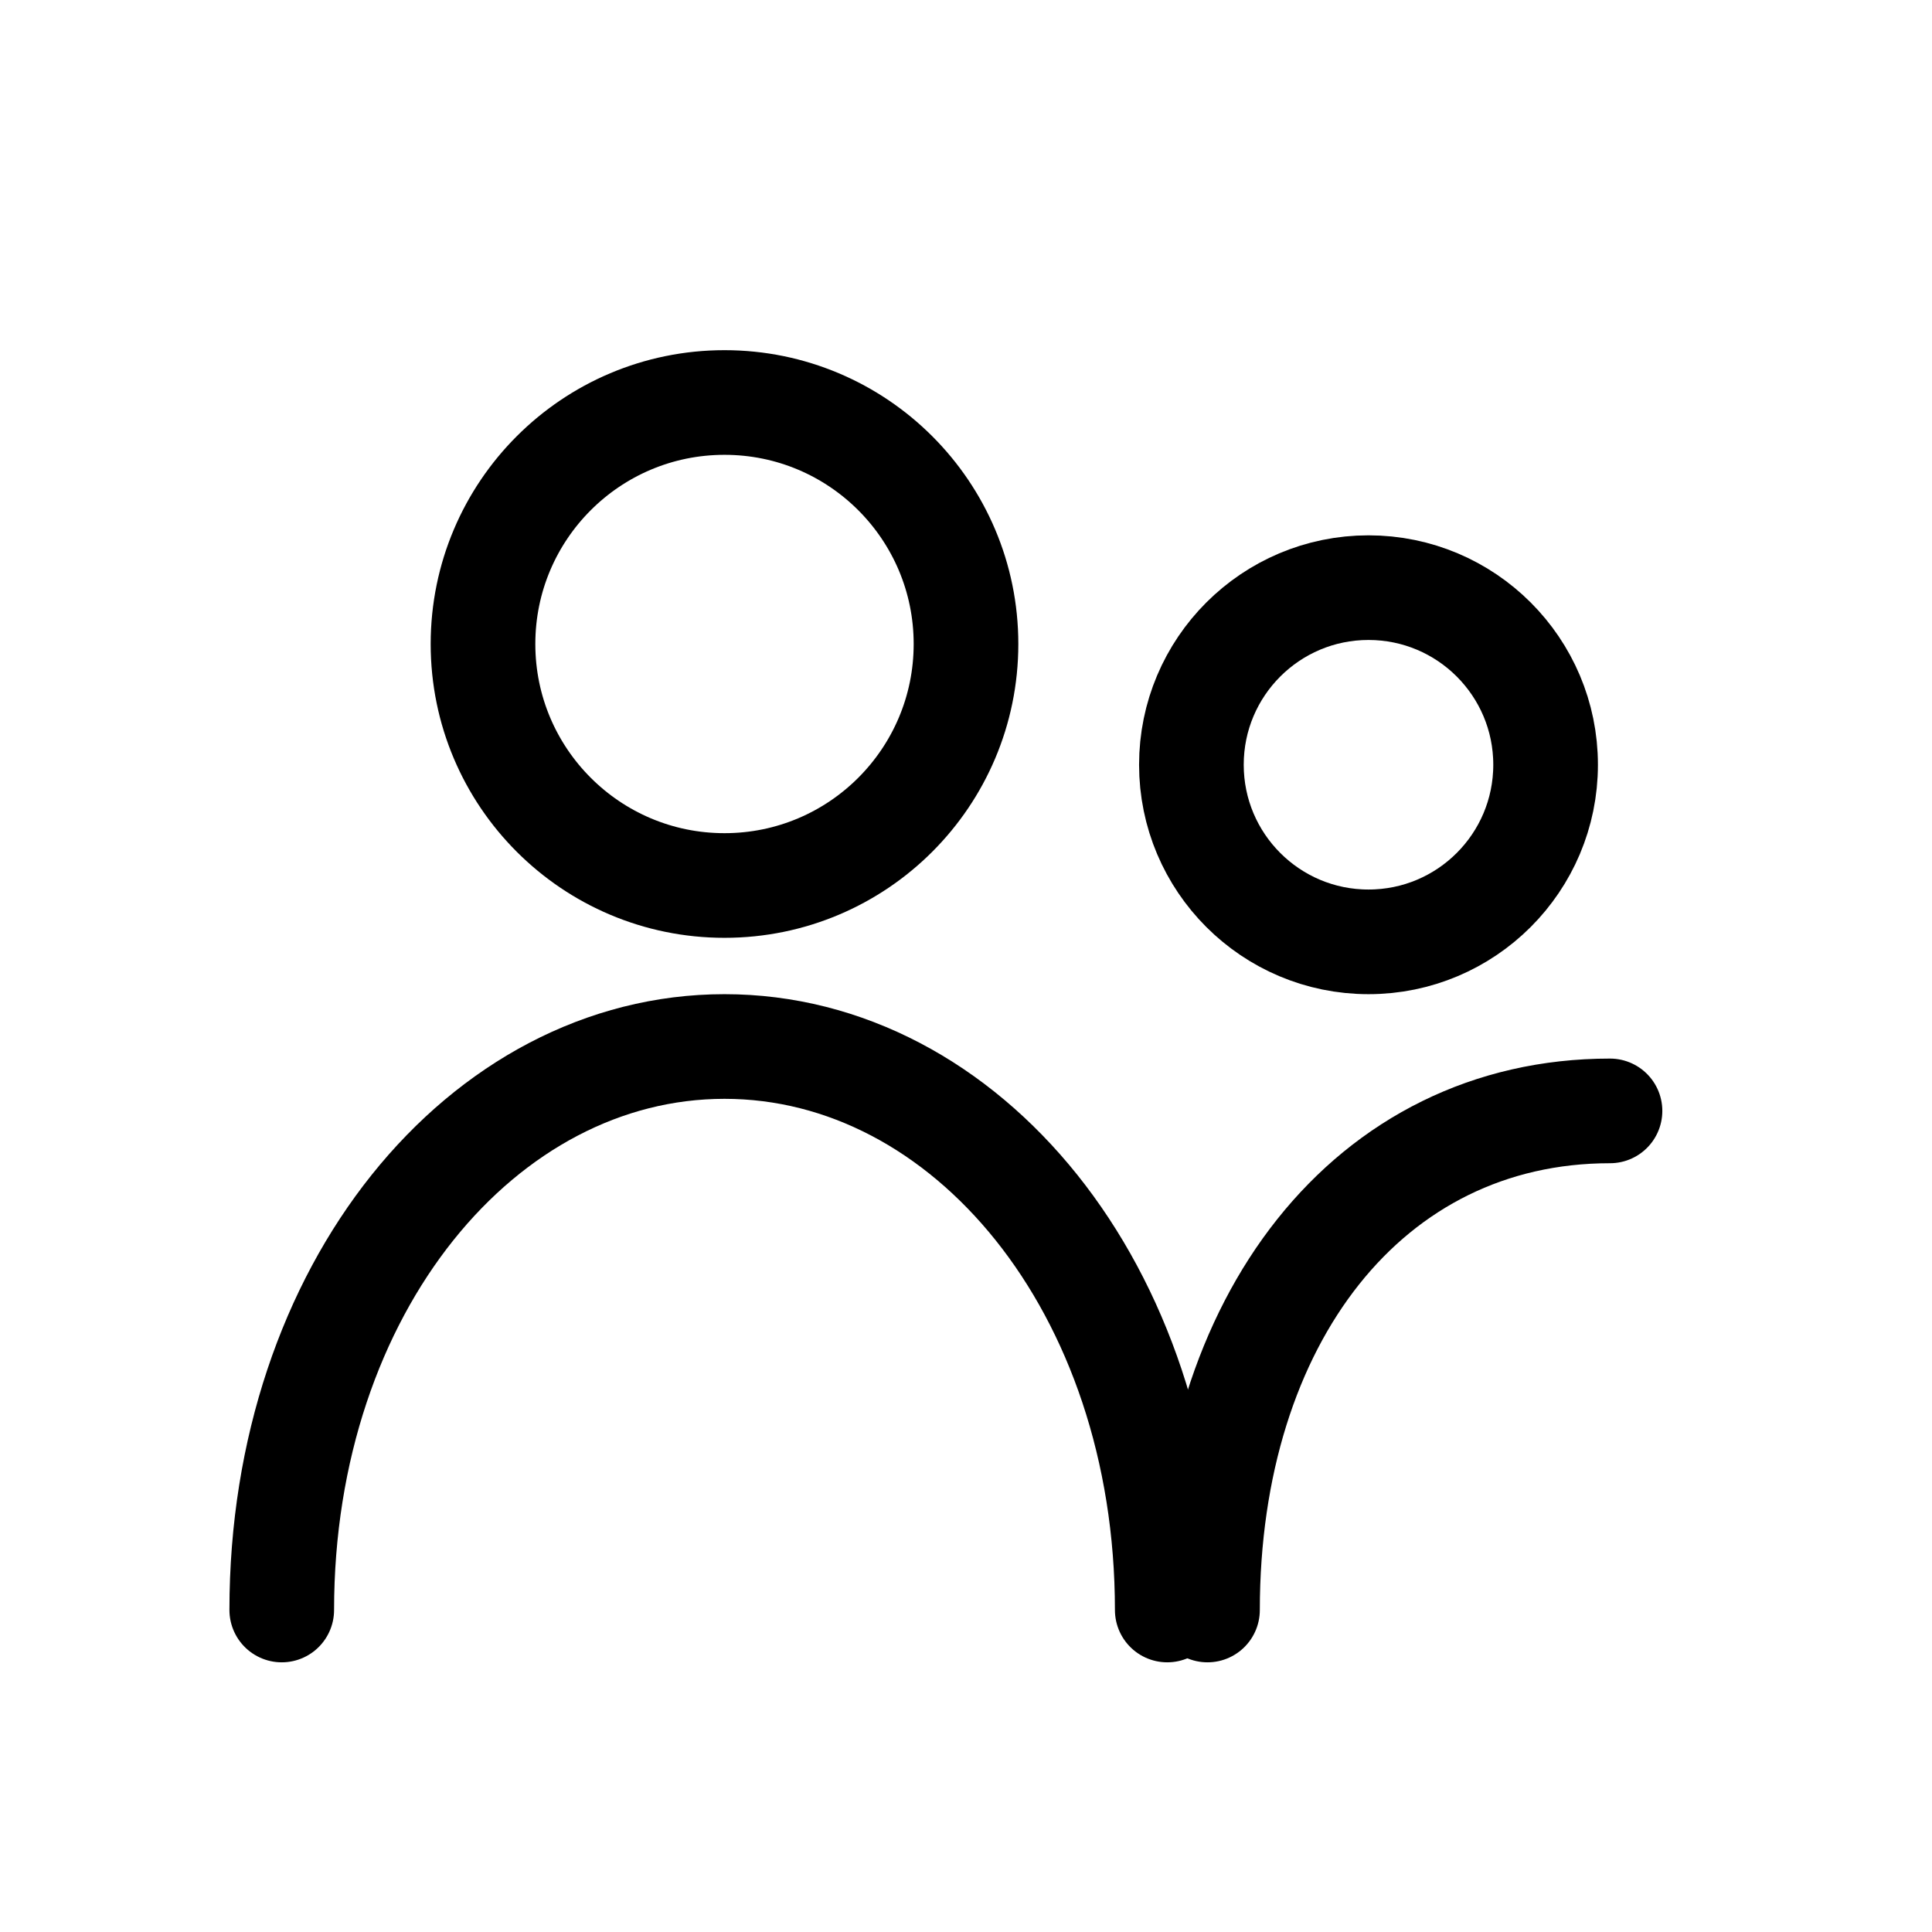
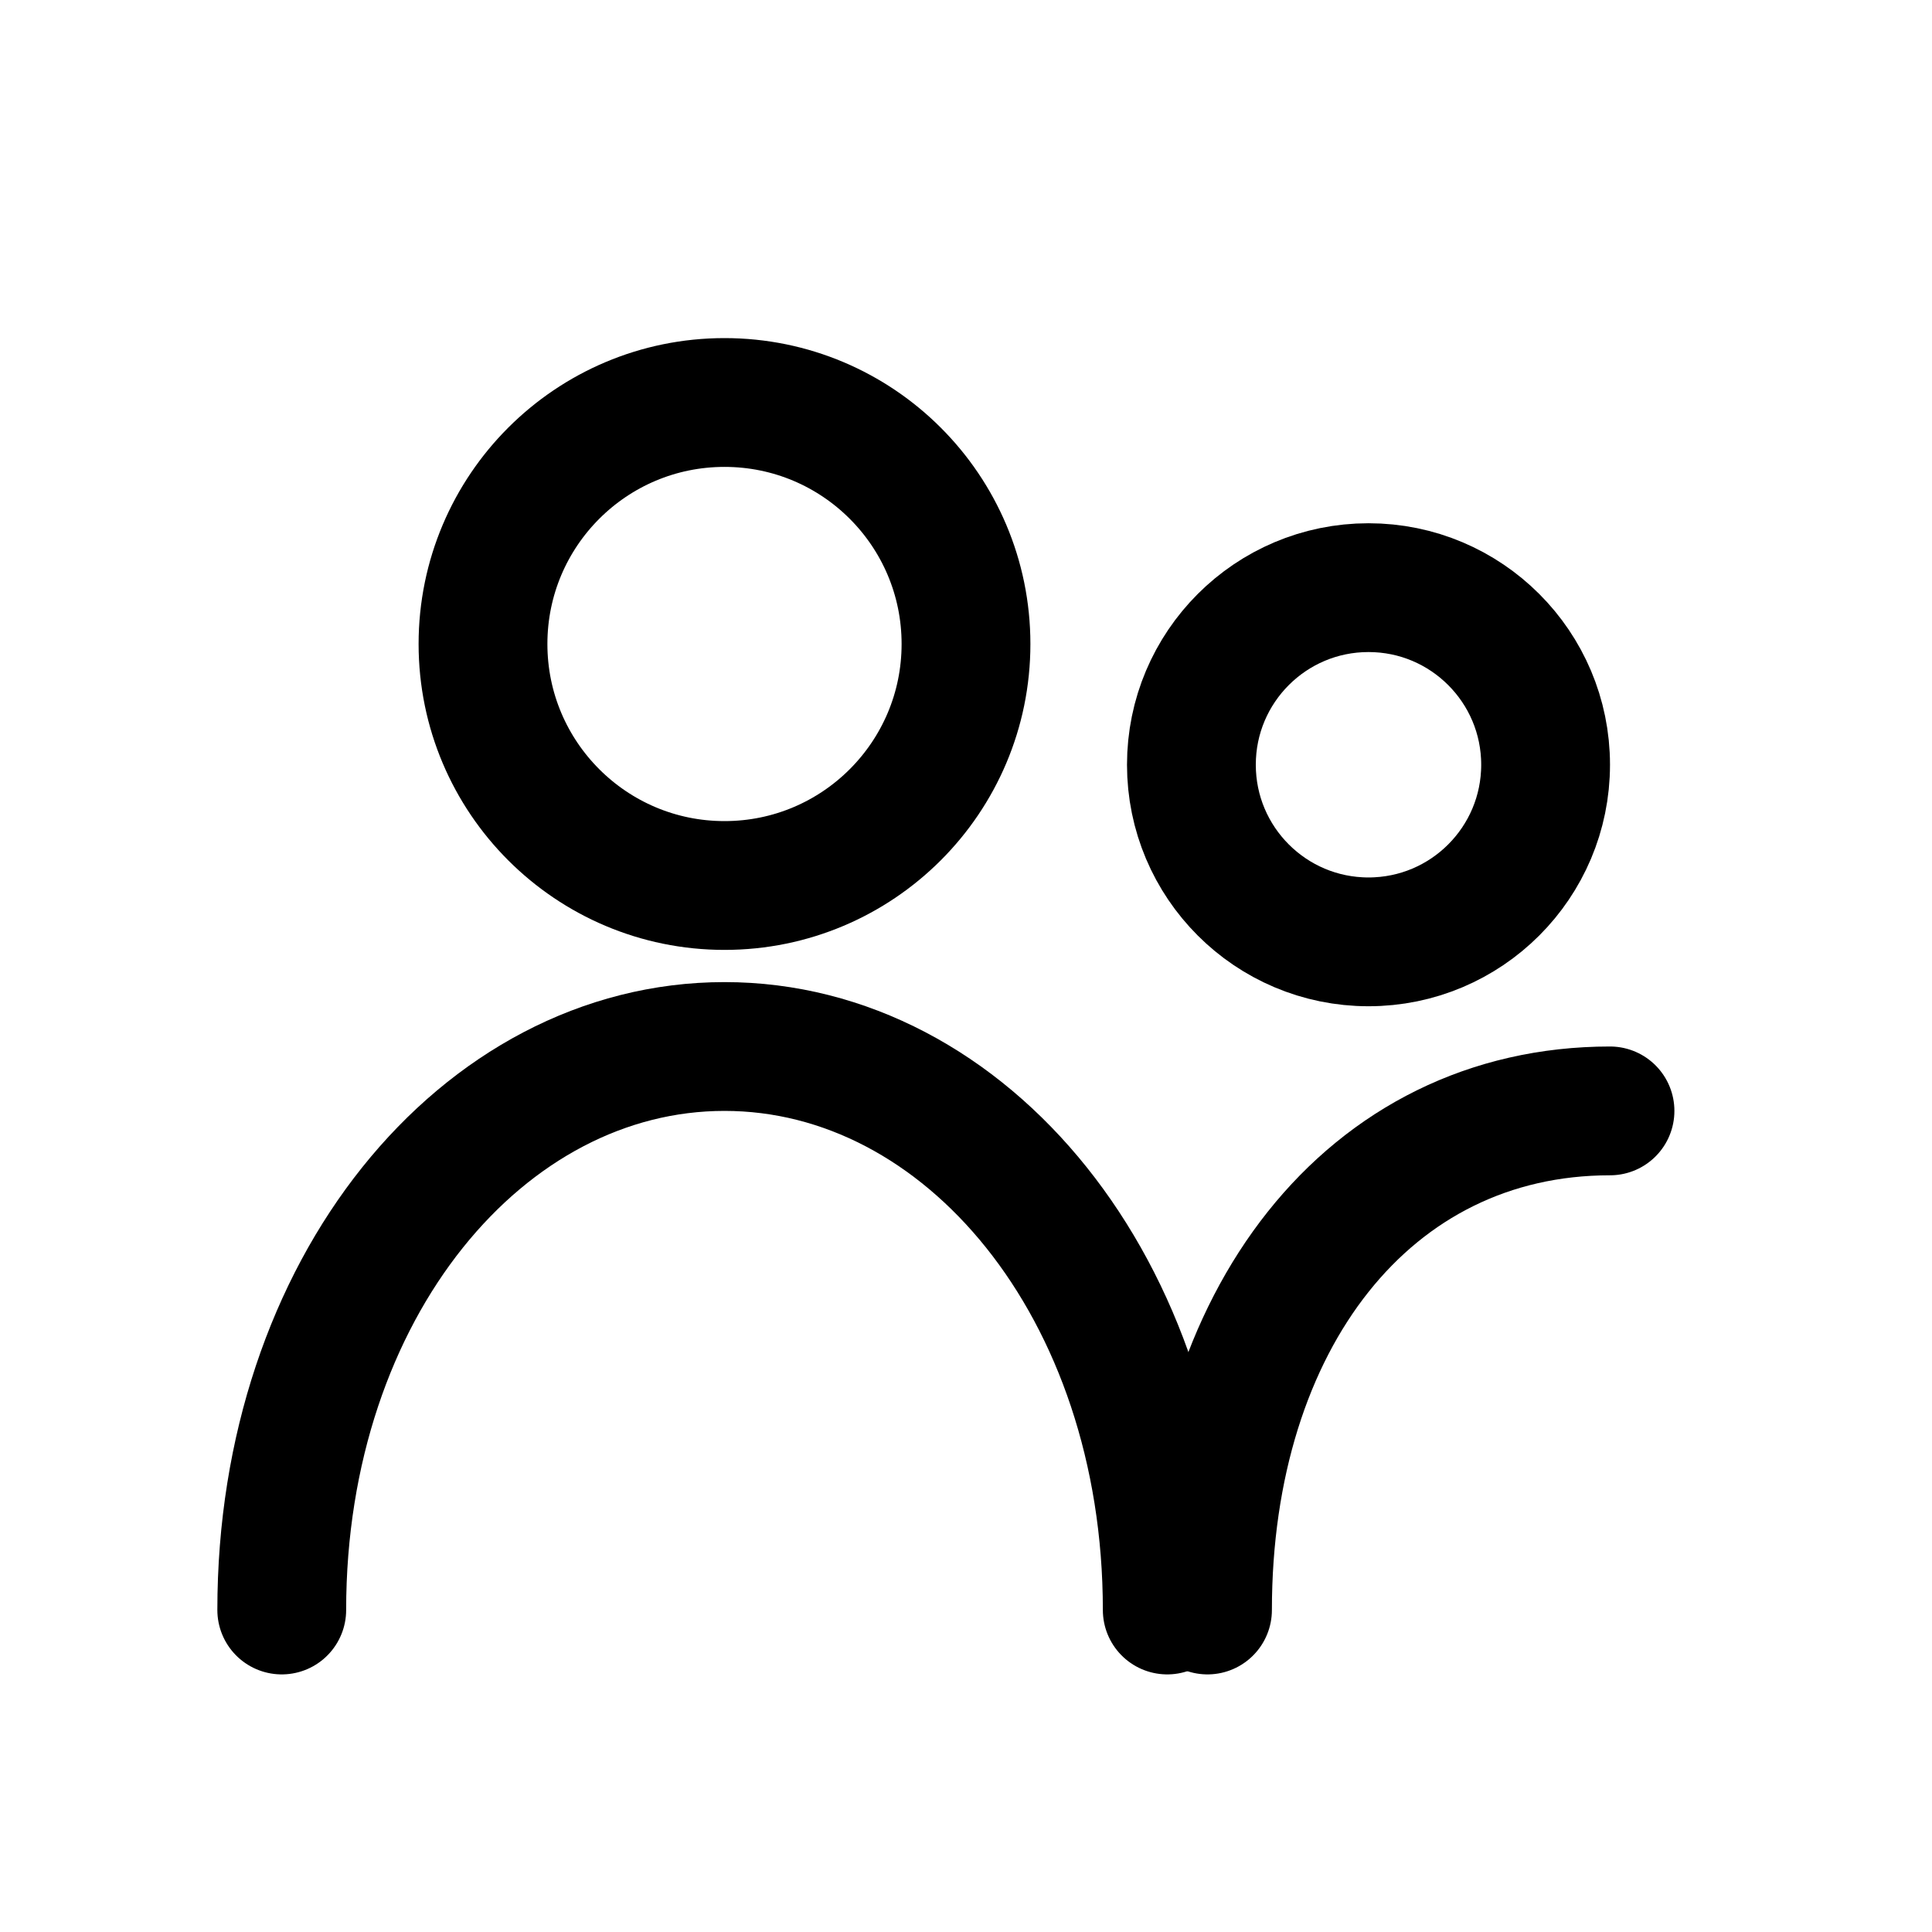
- <svg xmlns="http://www.w3.org/2000/svg" width="24" height="24" viewBox="0 0 24 24" fill="none" stroke="currentColor" stroke-width="1.3" stroke-linecap="round" stroke-linejoin="round">
+ <svg xmlns="http://www.w3.org/2000/svg" width="24" height="24" viewBox="0 0 24 24" fill="none" stroke="currentColor" stroke-width="1.6" stroke-linecap="round" stroke-linejoin="round">
  <circle cx="9" cy="8" r="3" />
  <path d="M3.5 20c0-4 2.5-7 5.5-7s5.5 3 5.5 7" />
  <circle cx="17" cy="9.5" r="2.2" />
  <path d="M15 20c0-3.6 2-6.2 5-6.2" />
</svg>
